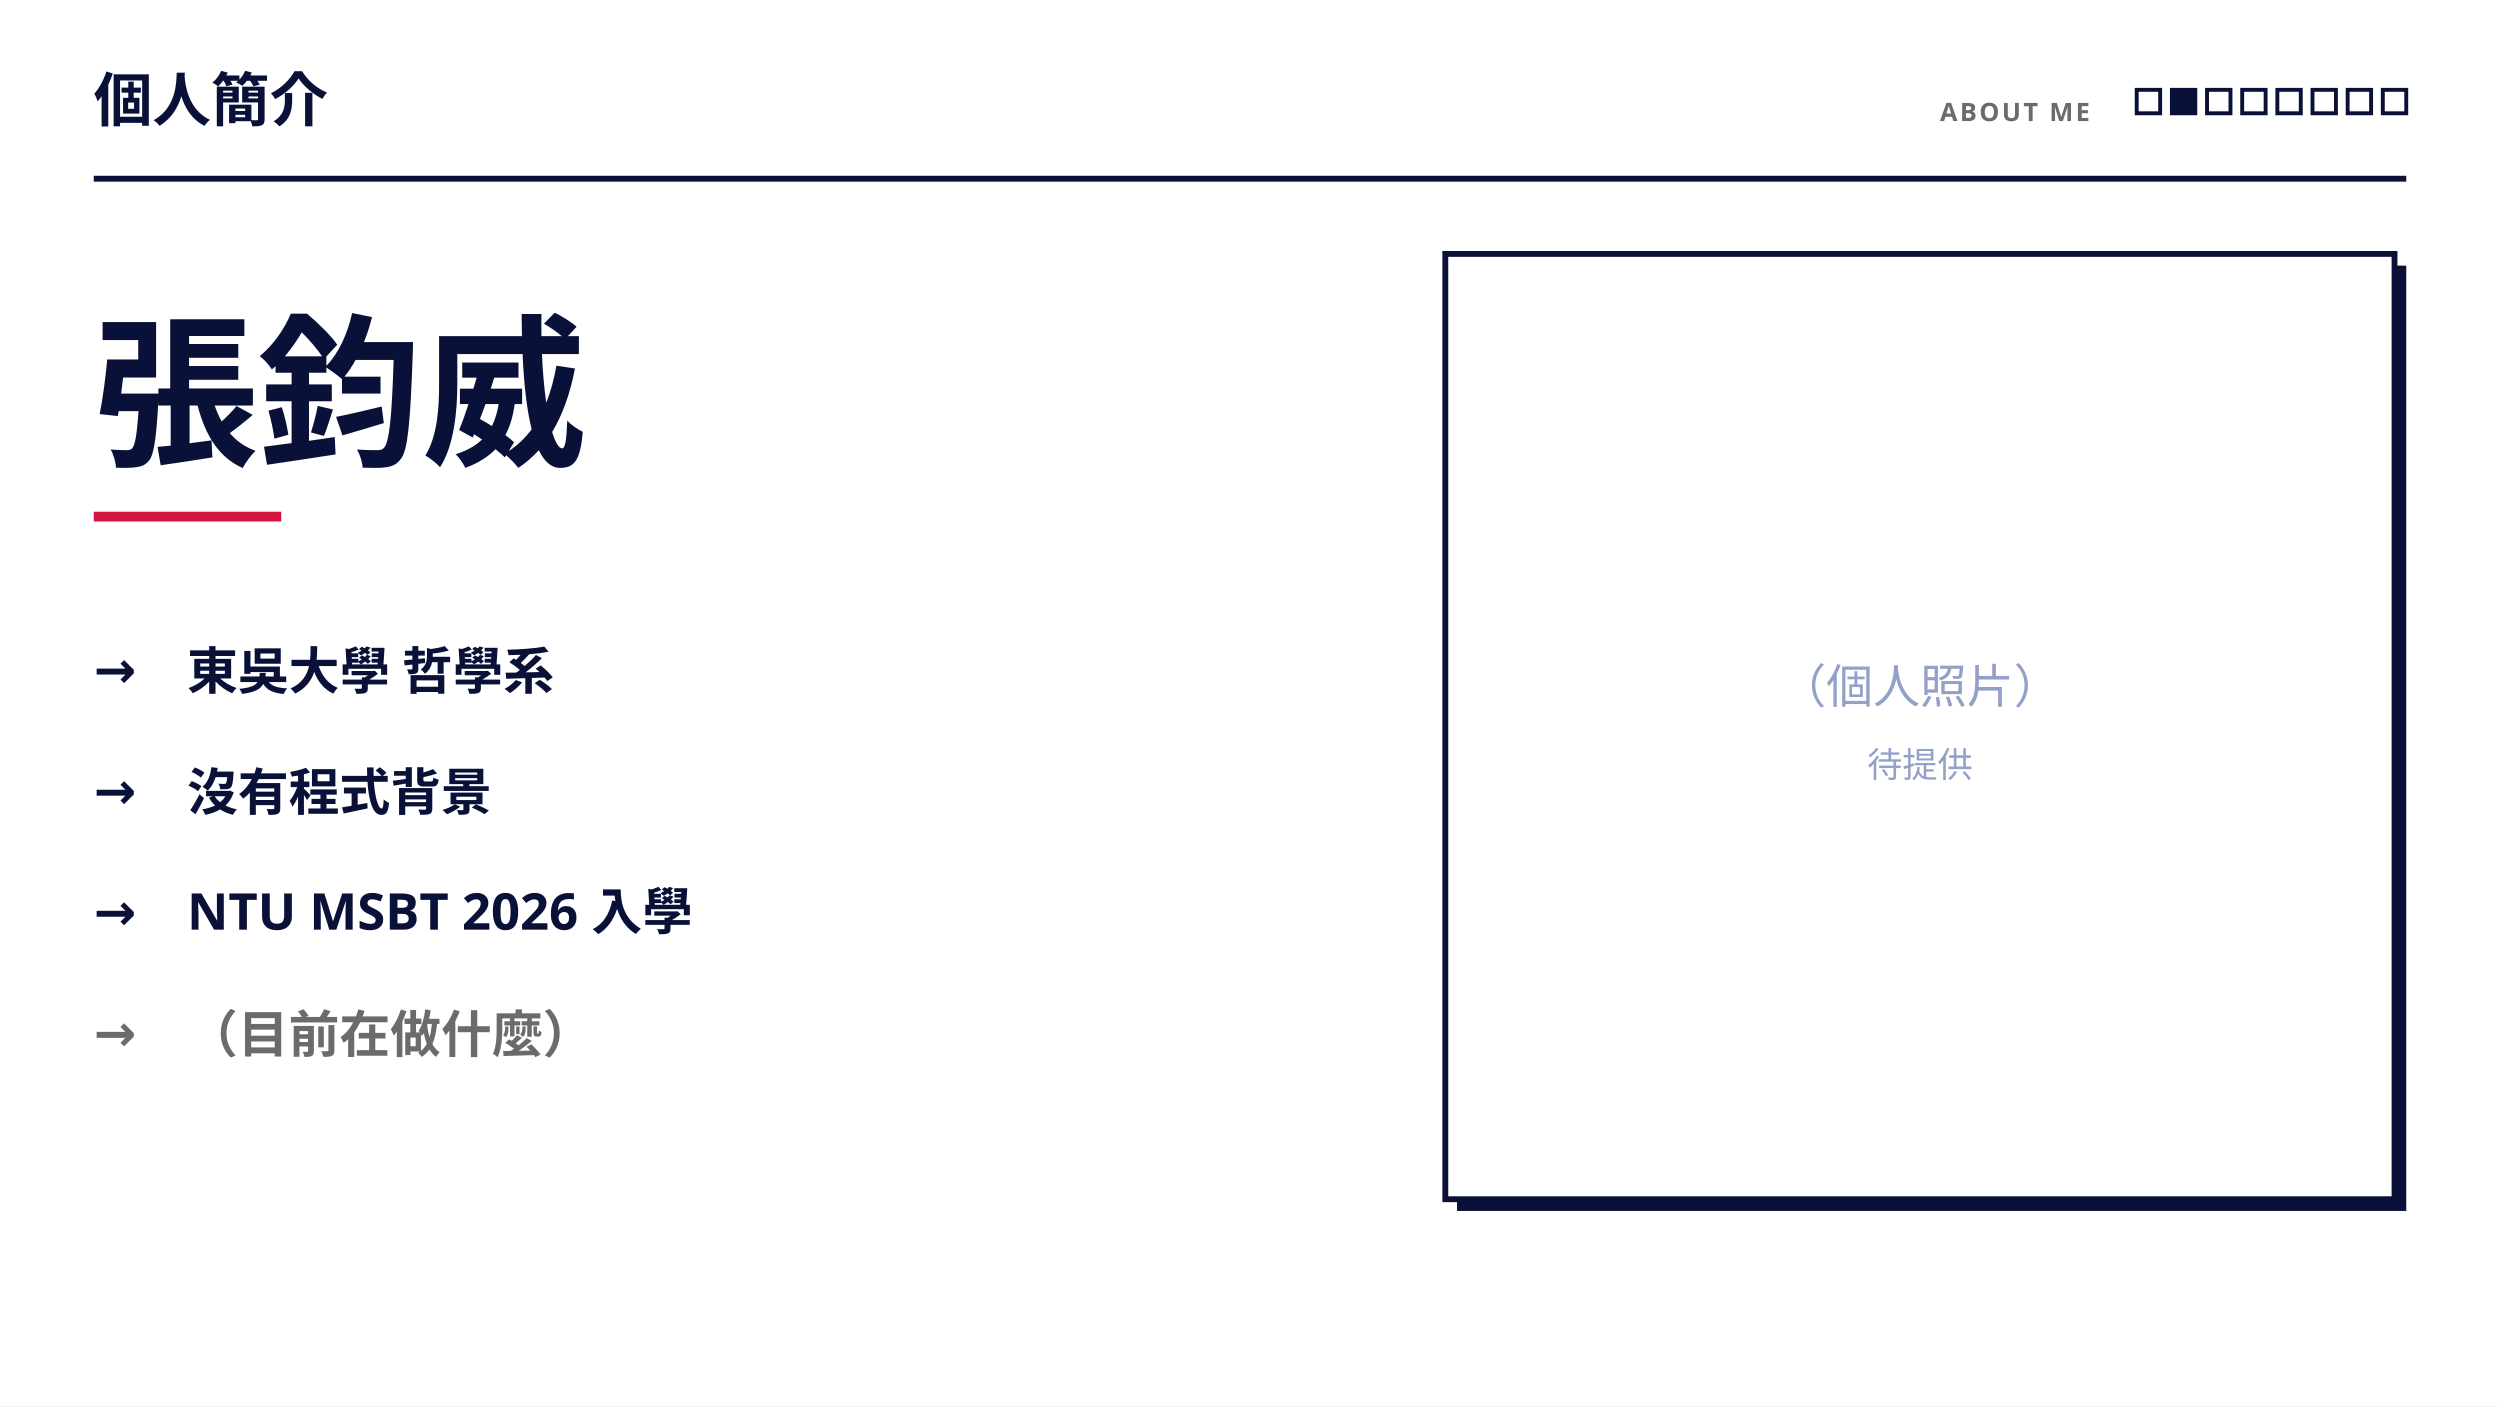
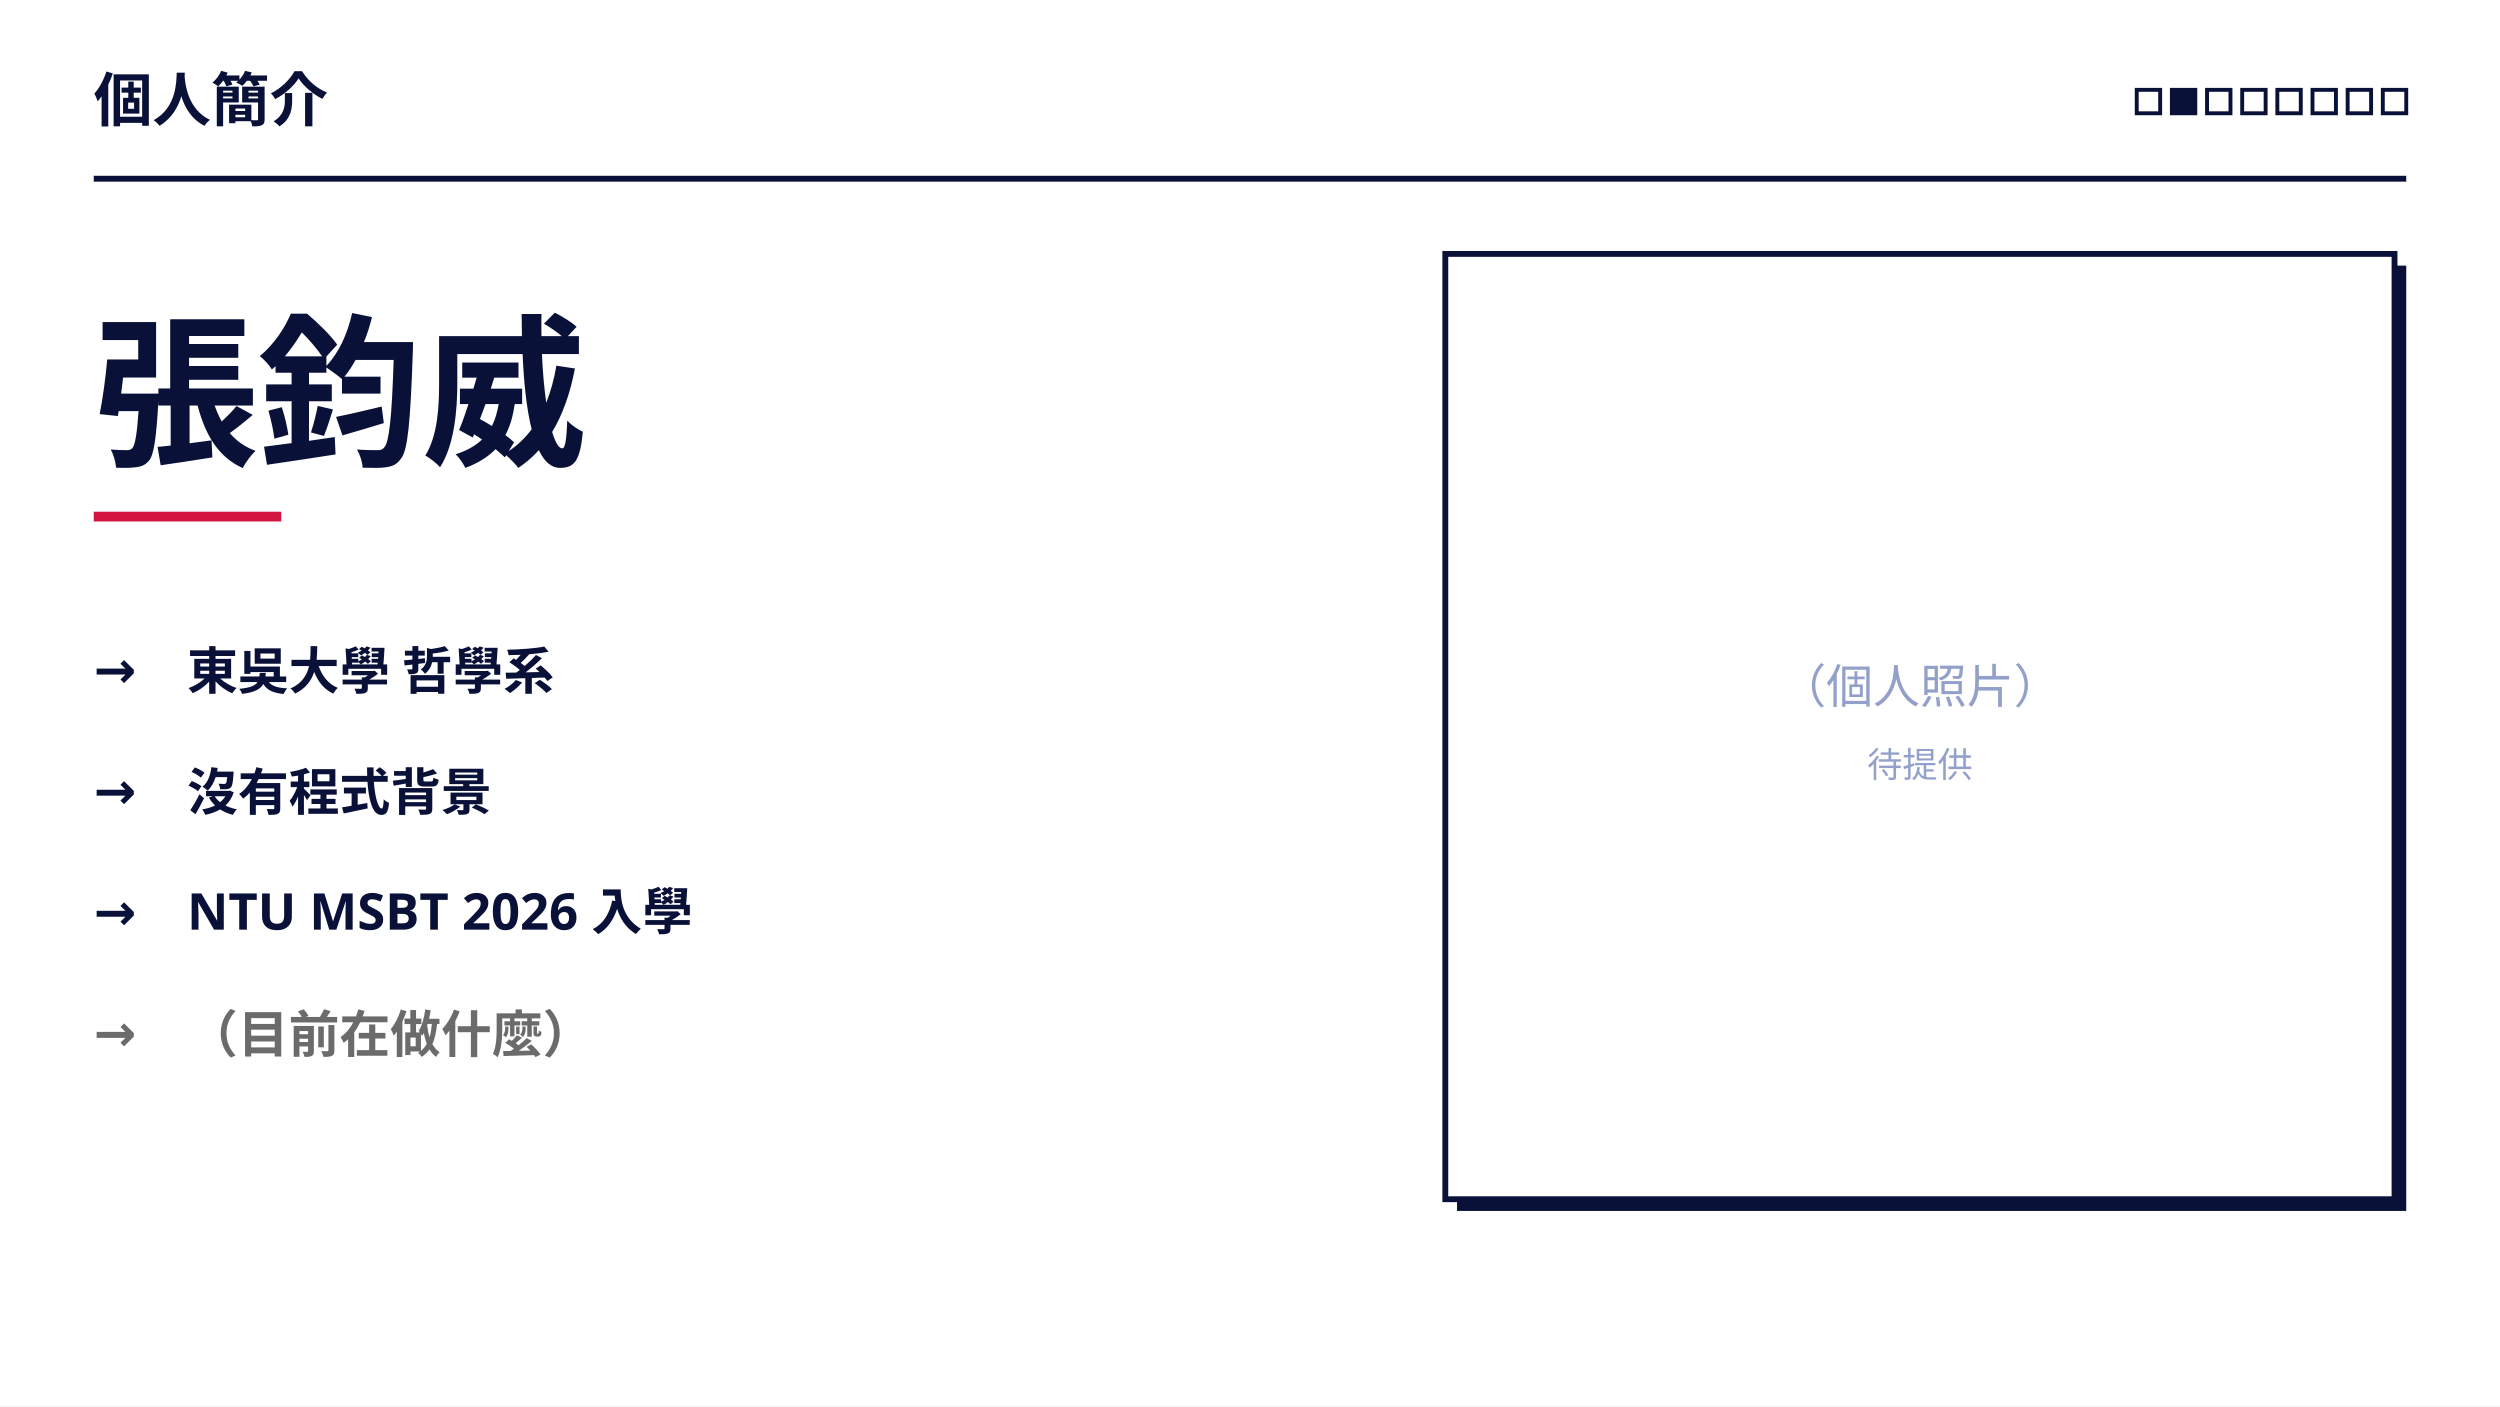
<svg xmlns="http://www.w3.org/2000/svg" viewBox="0 0 1280 720" lang="zh-Hant" data-pptx-page-role="content" font-family="Noto Sans TC">
  <rect id="bg" data-pptx-role="background" x="0" y="0" width="1280" height="720" fill="#FFFFFF" />
  <g id="header" data-pptx-bounds="0 0 1280 92">
    <text x="48" y="62" font-weight="900" font-size="30" fill="#0A1138">個人簡介</text>
-     <text x="1070" y="62" font-weight="700" font-size="13" fill="#6B6B6B" text-anchor="end" letter-spacing="1.2">ABOUT ME</text>
    <rect x="1094" y="46" width="12" height="12" fill="#FFFFFF" stroke="#0A1138" stroke-width="2" />
    <rect x="1112" y="46" width="12" height="12" fill="#0A1138" stroke="#0A1138" stroke-width="2" />
    <rect x="1130" y="46" width="12" height="12" fill="#FFFFFF" stroke="#0A1138" stroke-width="2" />
    <rect x="1148" y="46" width="12" height="12" fill="#FFFFFF" stroke="#0A1138" stroke-width="2" />
    <rect x="1166" y="46" width="12" height="12" fill="#FFFFFF" stroke="#0A1138" stroke-width="2" />
    <rect x="1184" y="46" width="12" height="12" fill="#FFFFFF" stroke="#0A1138" stroke-width="2" />
    <rect x="1202" y="46" width="12" height="12" fill="#FFFFFF" stroke="#0A1138" stroke-width="2" />
    <rect x="1220" y="46" width="12" height="12" fill="#FFFFFF" stroke="#0A1138" stroke-width="2" />
    <rect x="48" y="90" width="1184" height="3" fill="#0A1138" />
  </g>
  <g id="name" data-pptx-bounds="48 130 640 160">
    <text x="48" y="232" font-weight="900" font-size="84" fill="#0A1138">張鈞威</text>
    <rect x="48" y="262" width="96" height="5" fill="#D21540" />
  </g>
  <g id="rows" data-pptx-bounds="48 310 640 300">
    <text x="48" y="352" font-weight="700" font-size="26" fill="#0A1138">→　東吳大學 哲學系</text>
    <text x="48" y="414" font-weight="700" font-size="26" fill="#0A1138">→　沒有程式背景</text>
    <text x="48" y="476" font-weight="700" font-size="26" fill="#0A1138">→　NTU MSBT 2026 入學</text>
    <text x="48" y="538" font-weight="700" font-size="26" fill="#6B6B6B">→　（目前在做什麼）</text>
  </g>
  <g id="portrait" data-pptx-bounds="740 130 492 490">
    <rect x="746" y="136" width="486" height="484" fill="#0A1138" />
    <rect x="740" y="130" width="486" height="484" fill="#FFFFFF" stroke="#0A1138" stroke-width="3" />
    <text x="983" y="360" font-weight="400" font-size="24" fill="#93A0C9" text-anchor="middle">（個人照片）</text>
    <text x="983" y="398" font-weight="400" font-size="18" fill="#93A0C9" text-anchor="middle">待提供</text>
  </g>
</svg>
